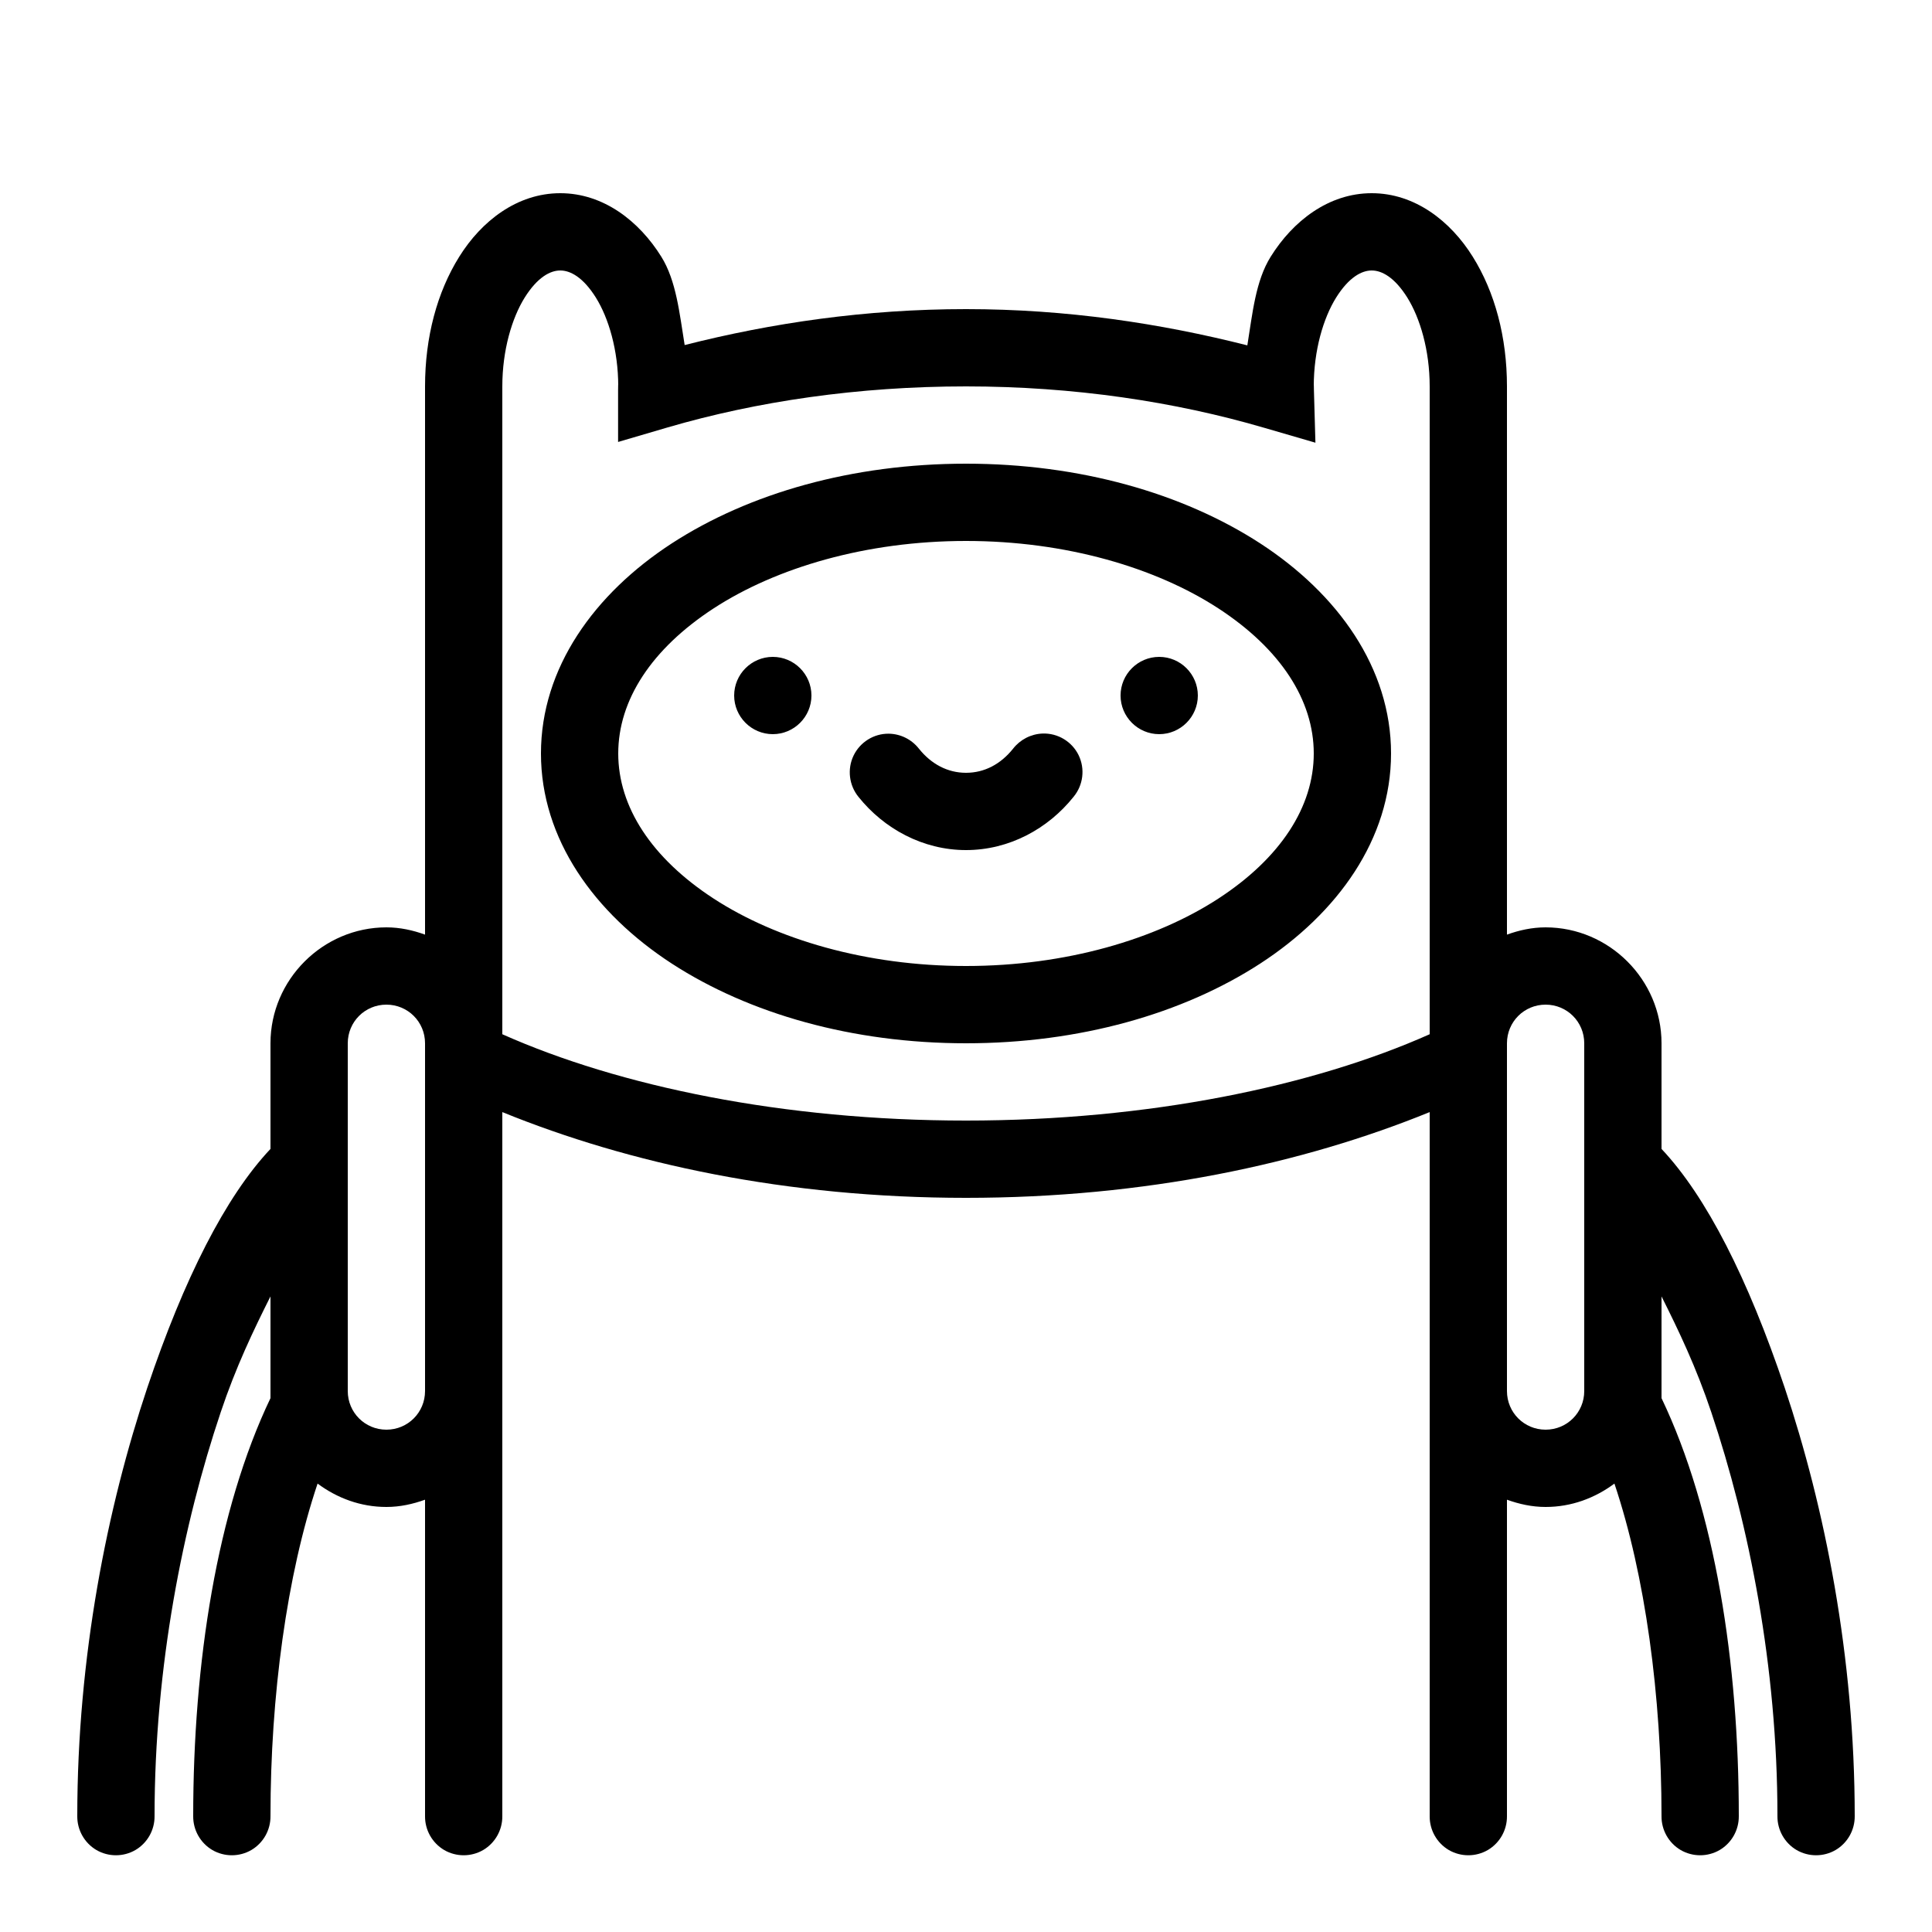
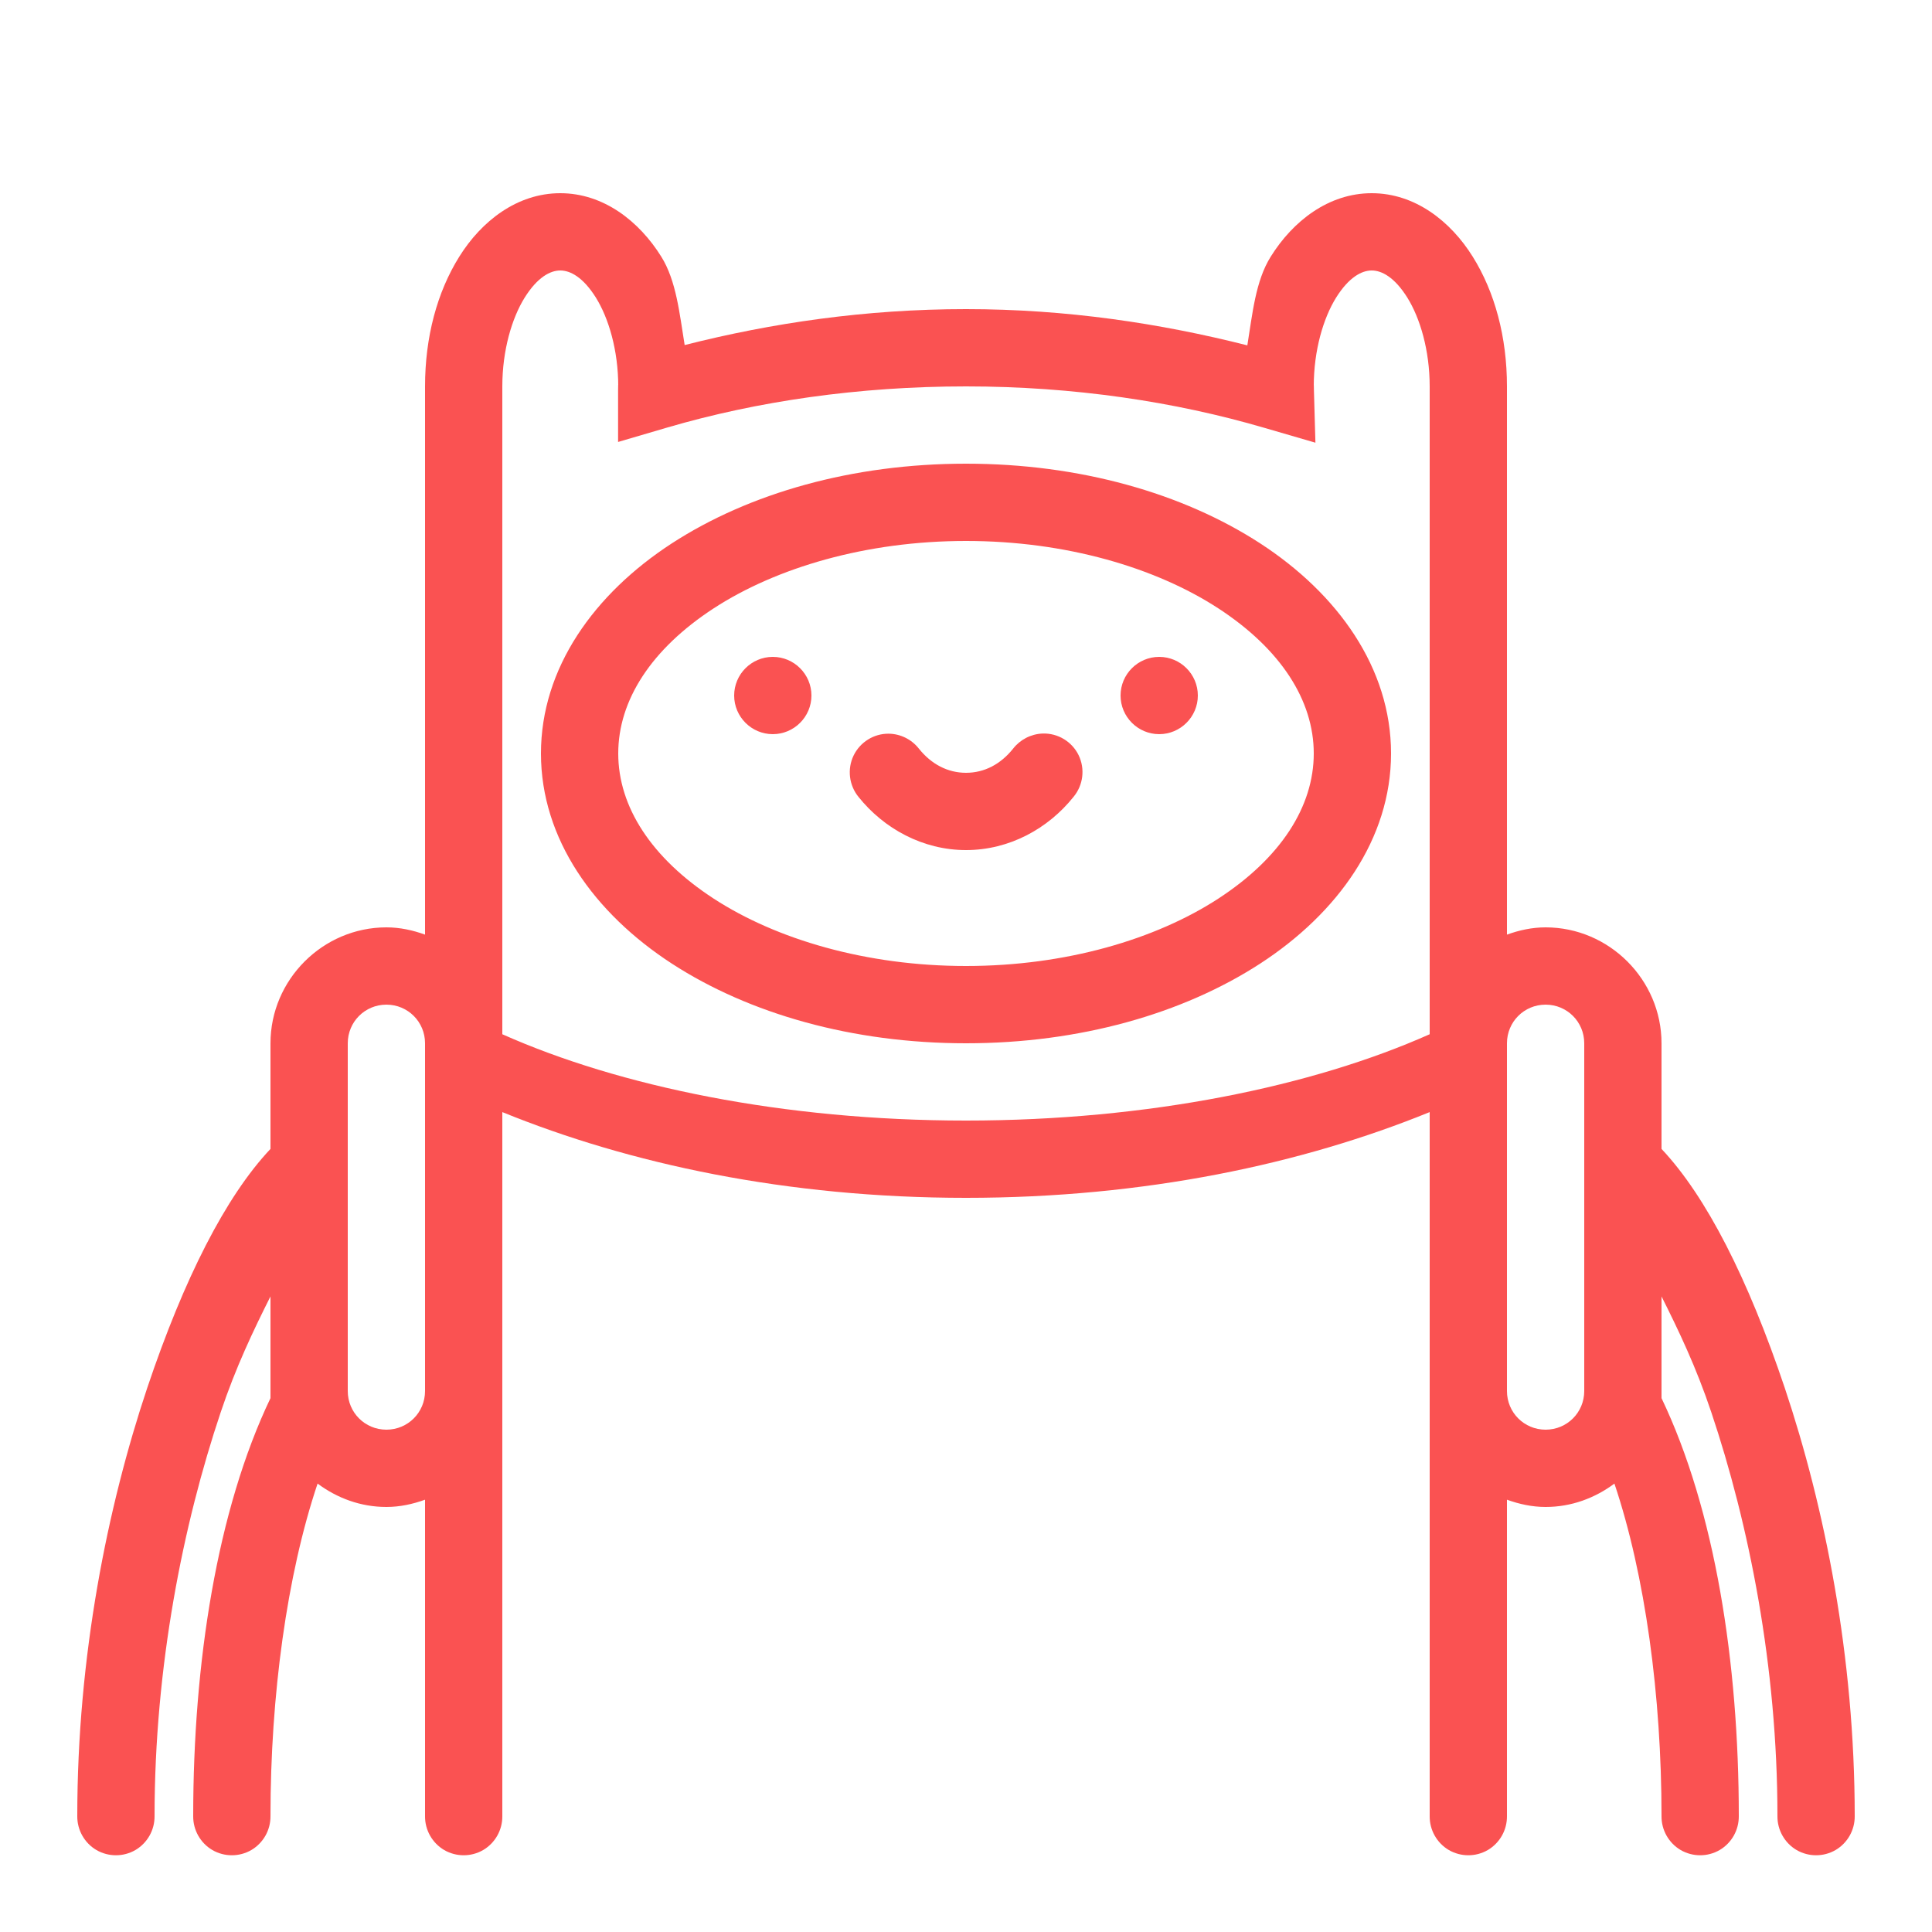
- <svg xmlns="http://www.w3.org/2000/svg" fill="#00000" viewBox="0 0 50 50" width="100px" height="100px">
+ <svg xmlns="http://www.w3.org/2000/svg" fill="#FA5252" viewBox="0 0 50 50" width="100px" height="100px">
  <path d="M 14.5 5 C 13.379 5 12.457 5.727 11.887 6.641 C 11.312 7.559 11 8.727 11 10 L 11 24.188 C 10.684 24.074 10.352 24 10 24 C 8.355 24 7 25.355 7 27 L 7 29.734 C 5.84 30.965 4.762 33.09 3.812 35.914 C 2.777 39.004 2 42.875 2 47 C 1.996 47.359 2.184 47.695 2.496 47.879 C 2.809 48.059 3.191 48.059 3.504 47.879 C 3.816 47.695 4.004 47.359 4 47 C 4 43.125 4.738 39.449 5.711 36.551 C 6.105 35.375 6.559 34.43 7 33.551 L 7 36.184 C 5.613 39.086 5 43.035 5 47 C 4.996 47.359 5.184 47.695 5.496 47.879 C 5.809 48.059 6.191 48.059 6.504 47.879 C 6.816 47.695 7.004 47.359 7 47 C 7 43.891 7.422 40.766 8.219 38.395 C 8.723 38.77 9.332 39 10 39 C 10.352 39 10.684 38.926 11 38.812 L 11 47 C 10.996 47.359 11.184 47.695 11.496 47.879 C 11.809 48.059 12.191 48.059 12.504 47.879 C 12.816 47.695 13.004 47.359 13 47 L 13 28.781 C 16.281 30.117 20.355 31 25 31 C 29.645 31 33.719 30.117 37 28.781 L 37 47 C 36.996 47.359 37.184 47.695 37.496 47.879 C 37.809 48.059 38.191 48.059 38.504 47.879 C 38.816 47.695 39.004 47.359 39 47 L 39 38.812 C 39.316 38.926 39.648 39 40 39 C 40.668 39 41.277 38.77 41.781 38.395 C 42.578 40.766 43 43.891 43 47 C 42.996 47.359 43.184 47.695 43.496 47.879 C 43.809 48.059 44.191 48.059 44.504 47.879 C 44.816 47.695 45.004 47.359 45 47 C 45 43.035 44.387 39.086 43 36.184 L 43 33.551 C 43.441 34.43 43.895 35.375 44.289 36.551 C 45.262 39.449 46 43.125 46 47 C 45.996 47.359 46.184 47.695 46.496 47.879 C 46.809 48.059 47.191 48.059 47.504 47.879 C 47.816 47.695 48.004 47.359 48 47 C 48 42.875 47.223 39.004 46.188 35.914 C 45.238 33.09 44.16 30.965 43 29.734 L 43 27 C 43 25.355 41.645 24 40 24 C 39.648 24 39.316 24.074 39 24.188 L 39 10 C 39 8.727 38.688 7.559 38.113 6.641 C 37.543 5.727 36.621 5 35.5 5 C 34.379 5 33.457 5.727 32.887 6.641 C 32.492 7.27 32.414 8.121 32.281 8.938 C 30.027 8.367 27.598 8 25 8 C 22.402 8 19.969 8.359 17.719 8.93 C 17.586 8.117 17.504 7.266 17.113 6.641 C 16.543 5.727 15.621 5 14.5 5 Z M 14.5 7 C 14.758 7 15.09 7.172 15.422 7.703 C 15.75 8.23 16 9.062 16 10 C 16 9.922 15.996 9.949 15.996 10.102 L 15.996 11.438 L 17.277 11.062 C 19.586 10.387 22.211 10 25 10 C 27.789 10 30.41 10.395 32.727 11.074 L 34.043 11.457 L 34.004 10.086 C 34.004 9.961 34 9.934 34 10 C 34 9.062 34.25 8.23 34.578 7.703 C 34.91 7.172 35.242 7 35.5 7 C 35.758 7 36.09 7.172 36.422 7.703 C 36.75 8.23 37 9.062 37 10 L 37 26.766 C 33.977 28.113 29.727 29 25 29 C 20.273 29 16.023 28.113 13 26.766 L 13 10 C 13 9.062 13.25 8.23 13.578 7.703 C 13.91 7.172 14.242 7 14.5 7 Z M 25 12 C 22.062 12 19.391 12.762 17.387 14.062 C 15.379 15.367 14 17.289 14 19.5 C 14 21.711 15.379 23.633 17.387 24.938 C 19.391 26.238 22.062 27 25 27 C 27.938 27 30.609 26.238 32.613 24.938 C 34.621 23.633 36 21.711 36 19.5 C 36 17.289 34.621 15.367 32.613 14.062 C 30.609 12.762 27.938 12 25 12 Z M 25 14 C 27.586 14 29.91 14.691 31.527 15.742 C 33.141 16.793 34 18.121 34 19.5 C 34 20.879 33.141 22.207 31.527 23.258 C 29.91 24.309 27.586 25 25 25 C 22.414 25 20.09 24.309 18.473 23.258 C 16.859 22.207 16 20.879 16 19.5 C 16 18.121 16.859 16.793 18.473 15.742 C 20.09 14.691 22.414 14 25 14 Z M 20 17 C 19.449 17 19 17.449 19 18 C 19 18.551 19.449 19 20 19 C 20.551 19 21 18.551 21 18 C 21 17.449 20.551 17 20 17 Z M 30 17 C 29.449 17 29 17.449 29 18 C 29 18.551 29.449 19 30 19 C 30.551 19 31 18.551 31 18 C 31 17.449 30.551 17 30 17 Z M 26.98 18.984 C 26.68 18.996 26.402 19.141 26.219 19.375 C 25.898 19.777 25.477 20 25 20 C 24.527 20 24.102 19.777 23.781 19.375 C 23.594 19.137 23.309 18.992 23 18.988 C 22.613 18.984 22.258 19.207 22.09 19.555 C 21.922 19.906 21.973 20.324 22.219 20.625 C 22.875 21.445 23.883 22 25 22 C 26.121 22 27.125 21.445 27.781 20.625 C 28.035 20.32 28.086 19.898 27.914 19.543 C 27.742 19.191 27.375 18.969 26.98 18.984 Z M 10 26 C 10.555 26 11 26.445 11 27 L 11 36 C 11 36.555 10.555 37 10 37 C 9.445 37 9 36.555 9 36 L 9 27 C 9 26.445 9.445 26 10 26 Z M 40 26 C 40.555 26 41 26.445 41 27 L 41 36 C 41 36.555 40.555 37 40 37 C 39.445 37 39 36.555 39 36 L 39 27 C 39 26.445 39.445 26 40 26 Z" />
</svg>
